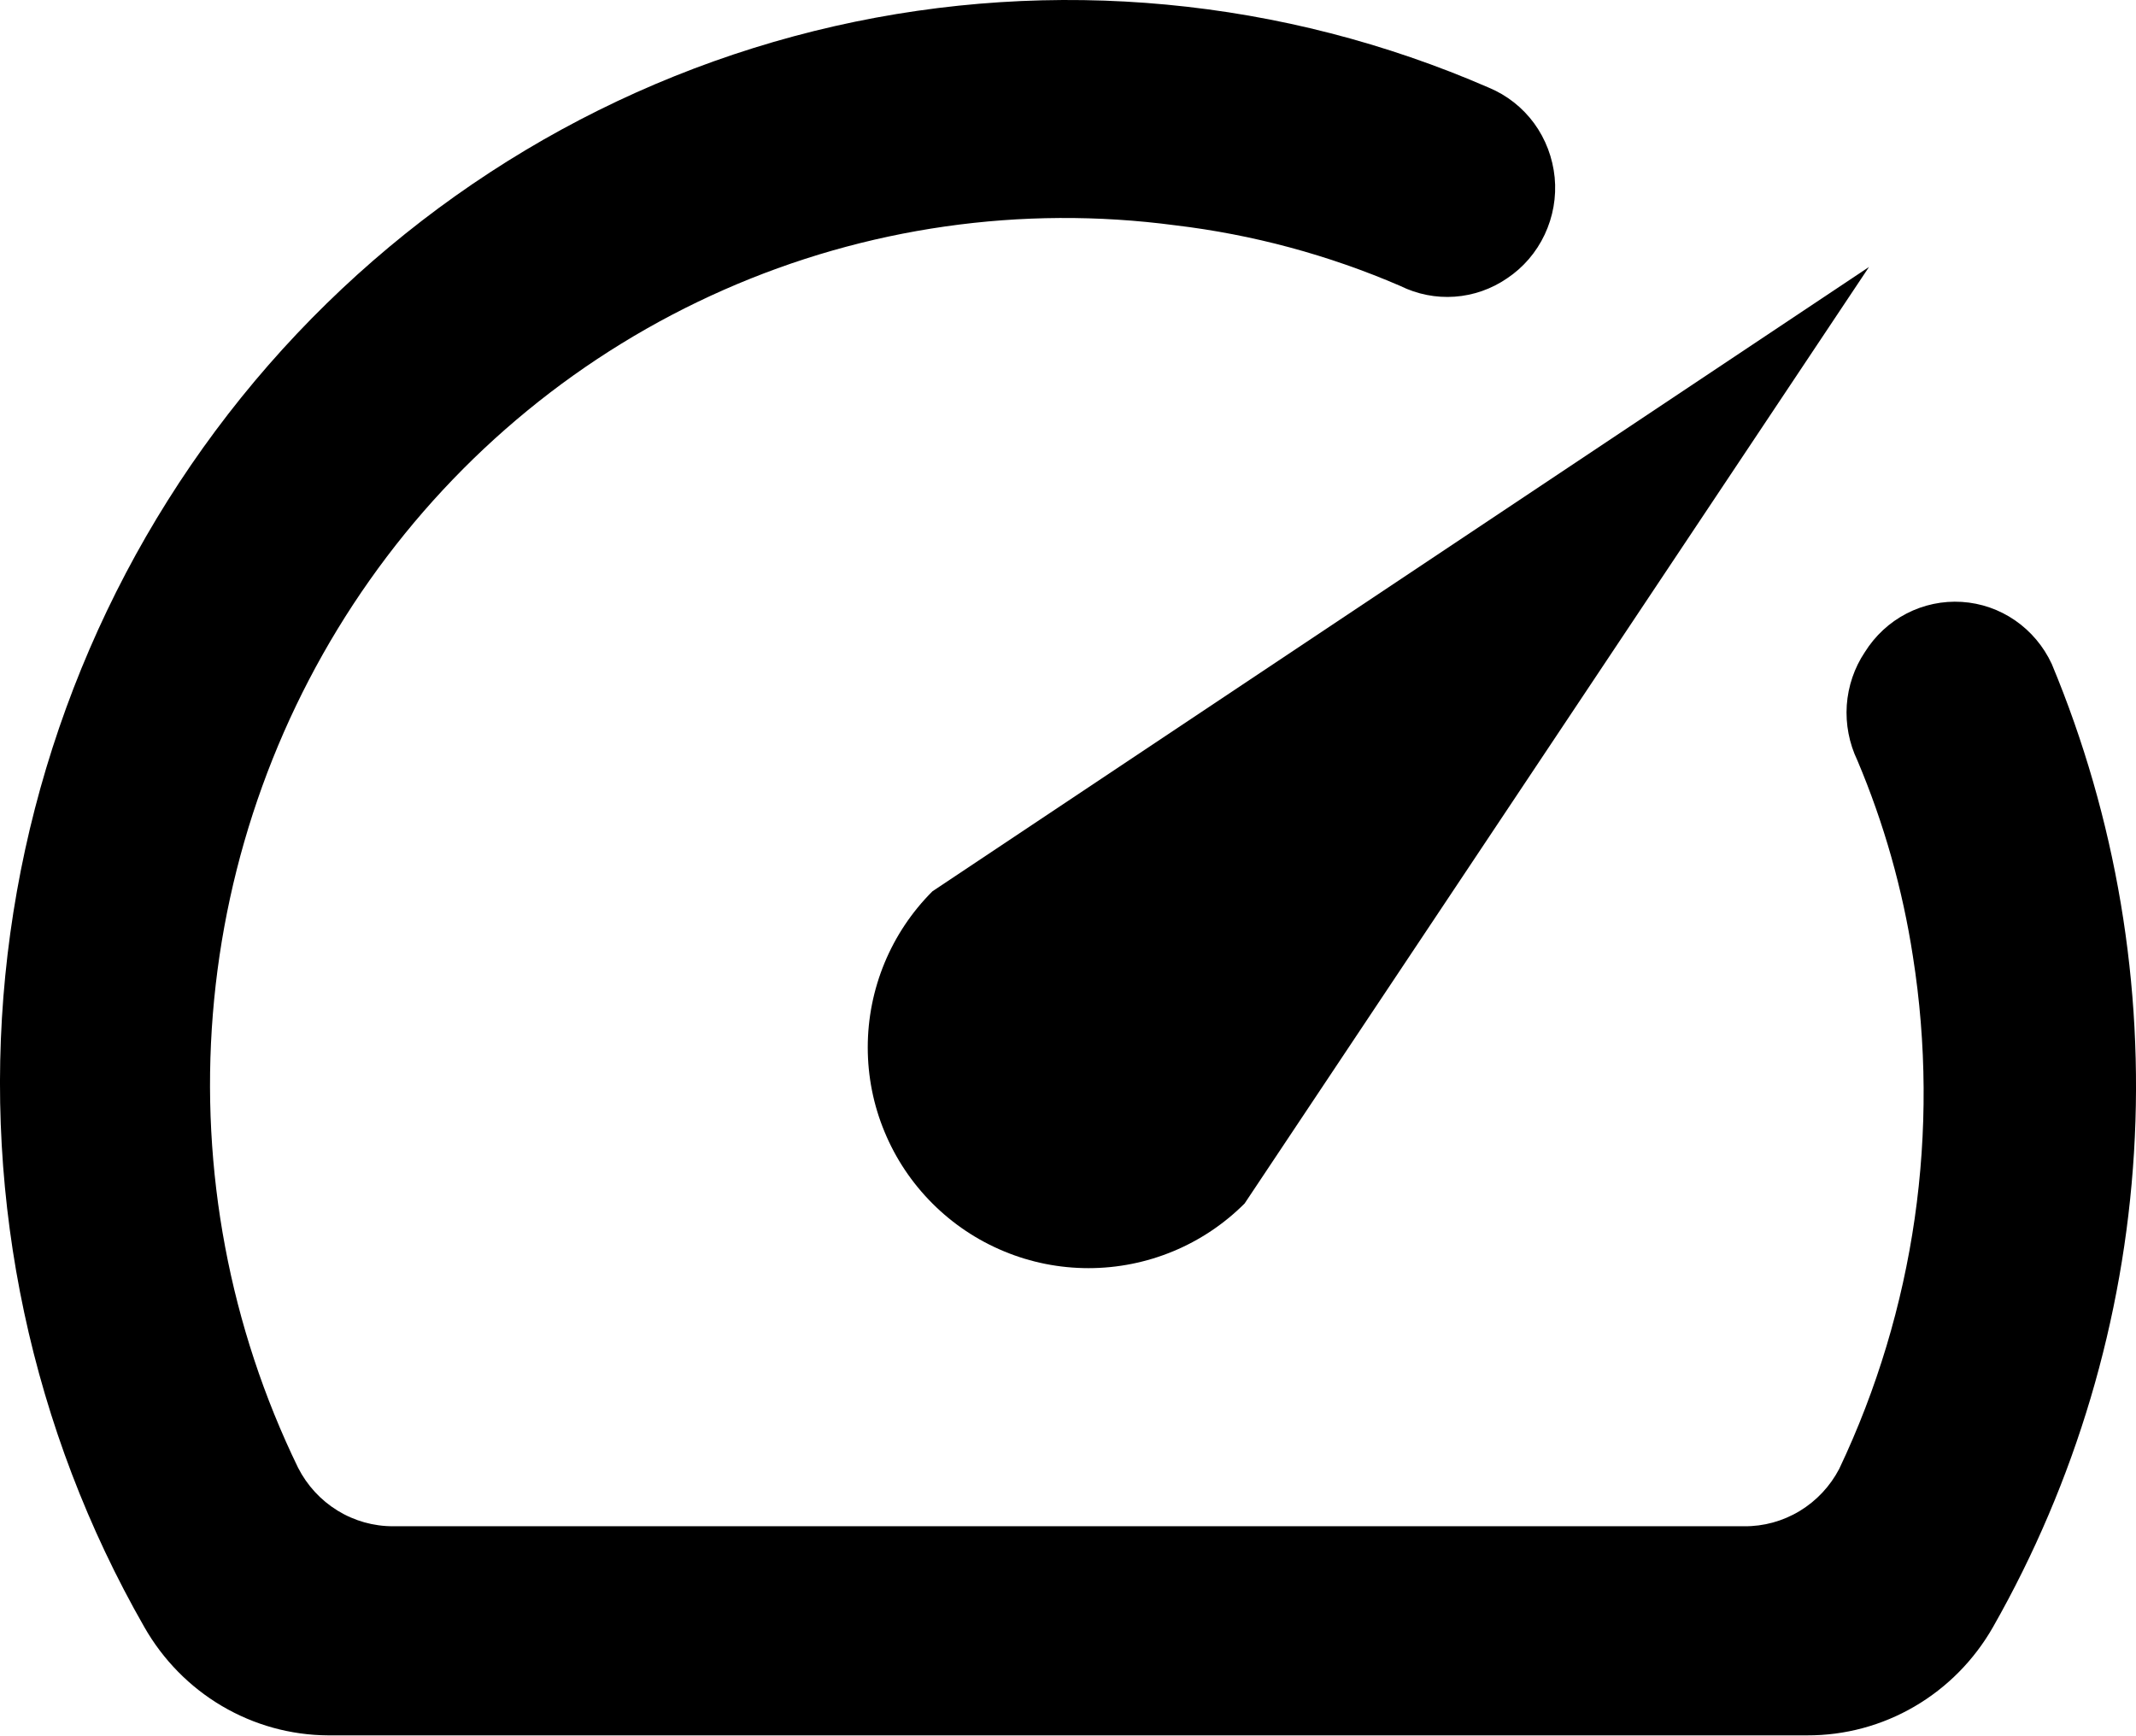
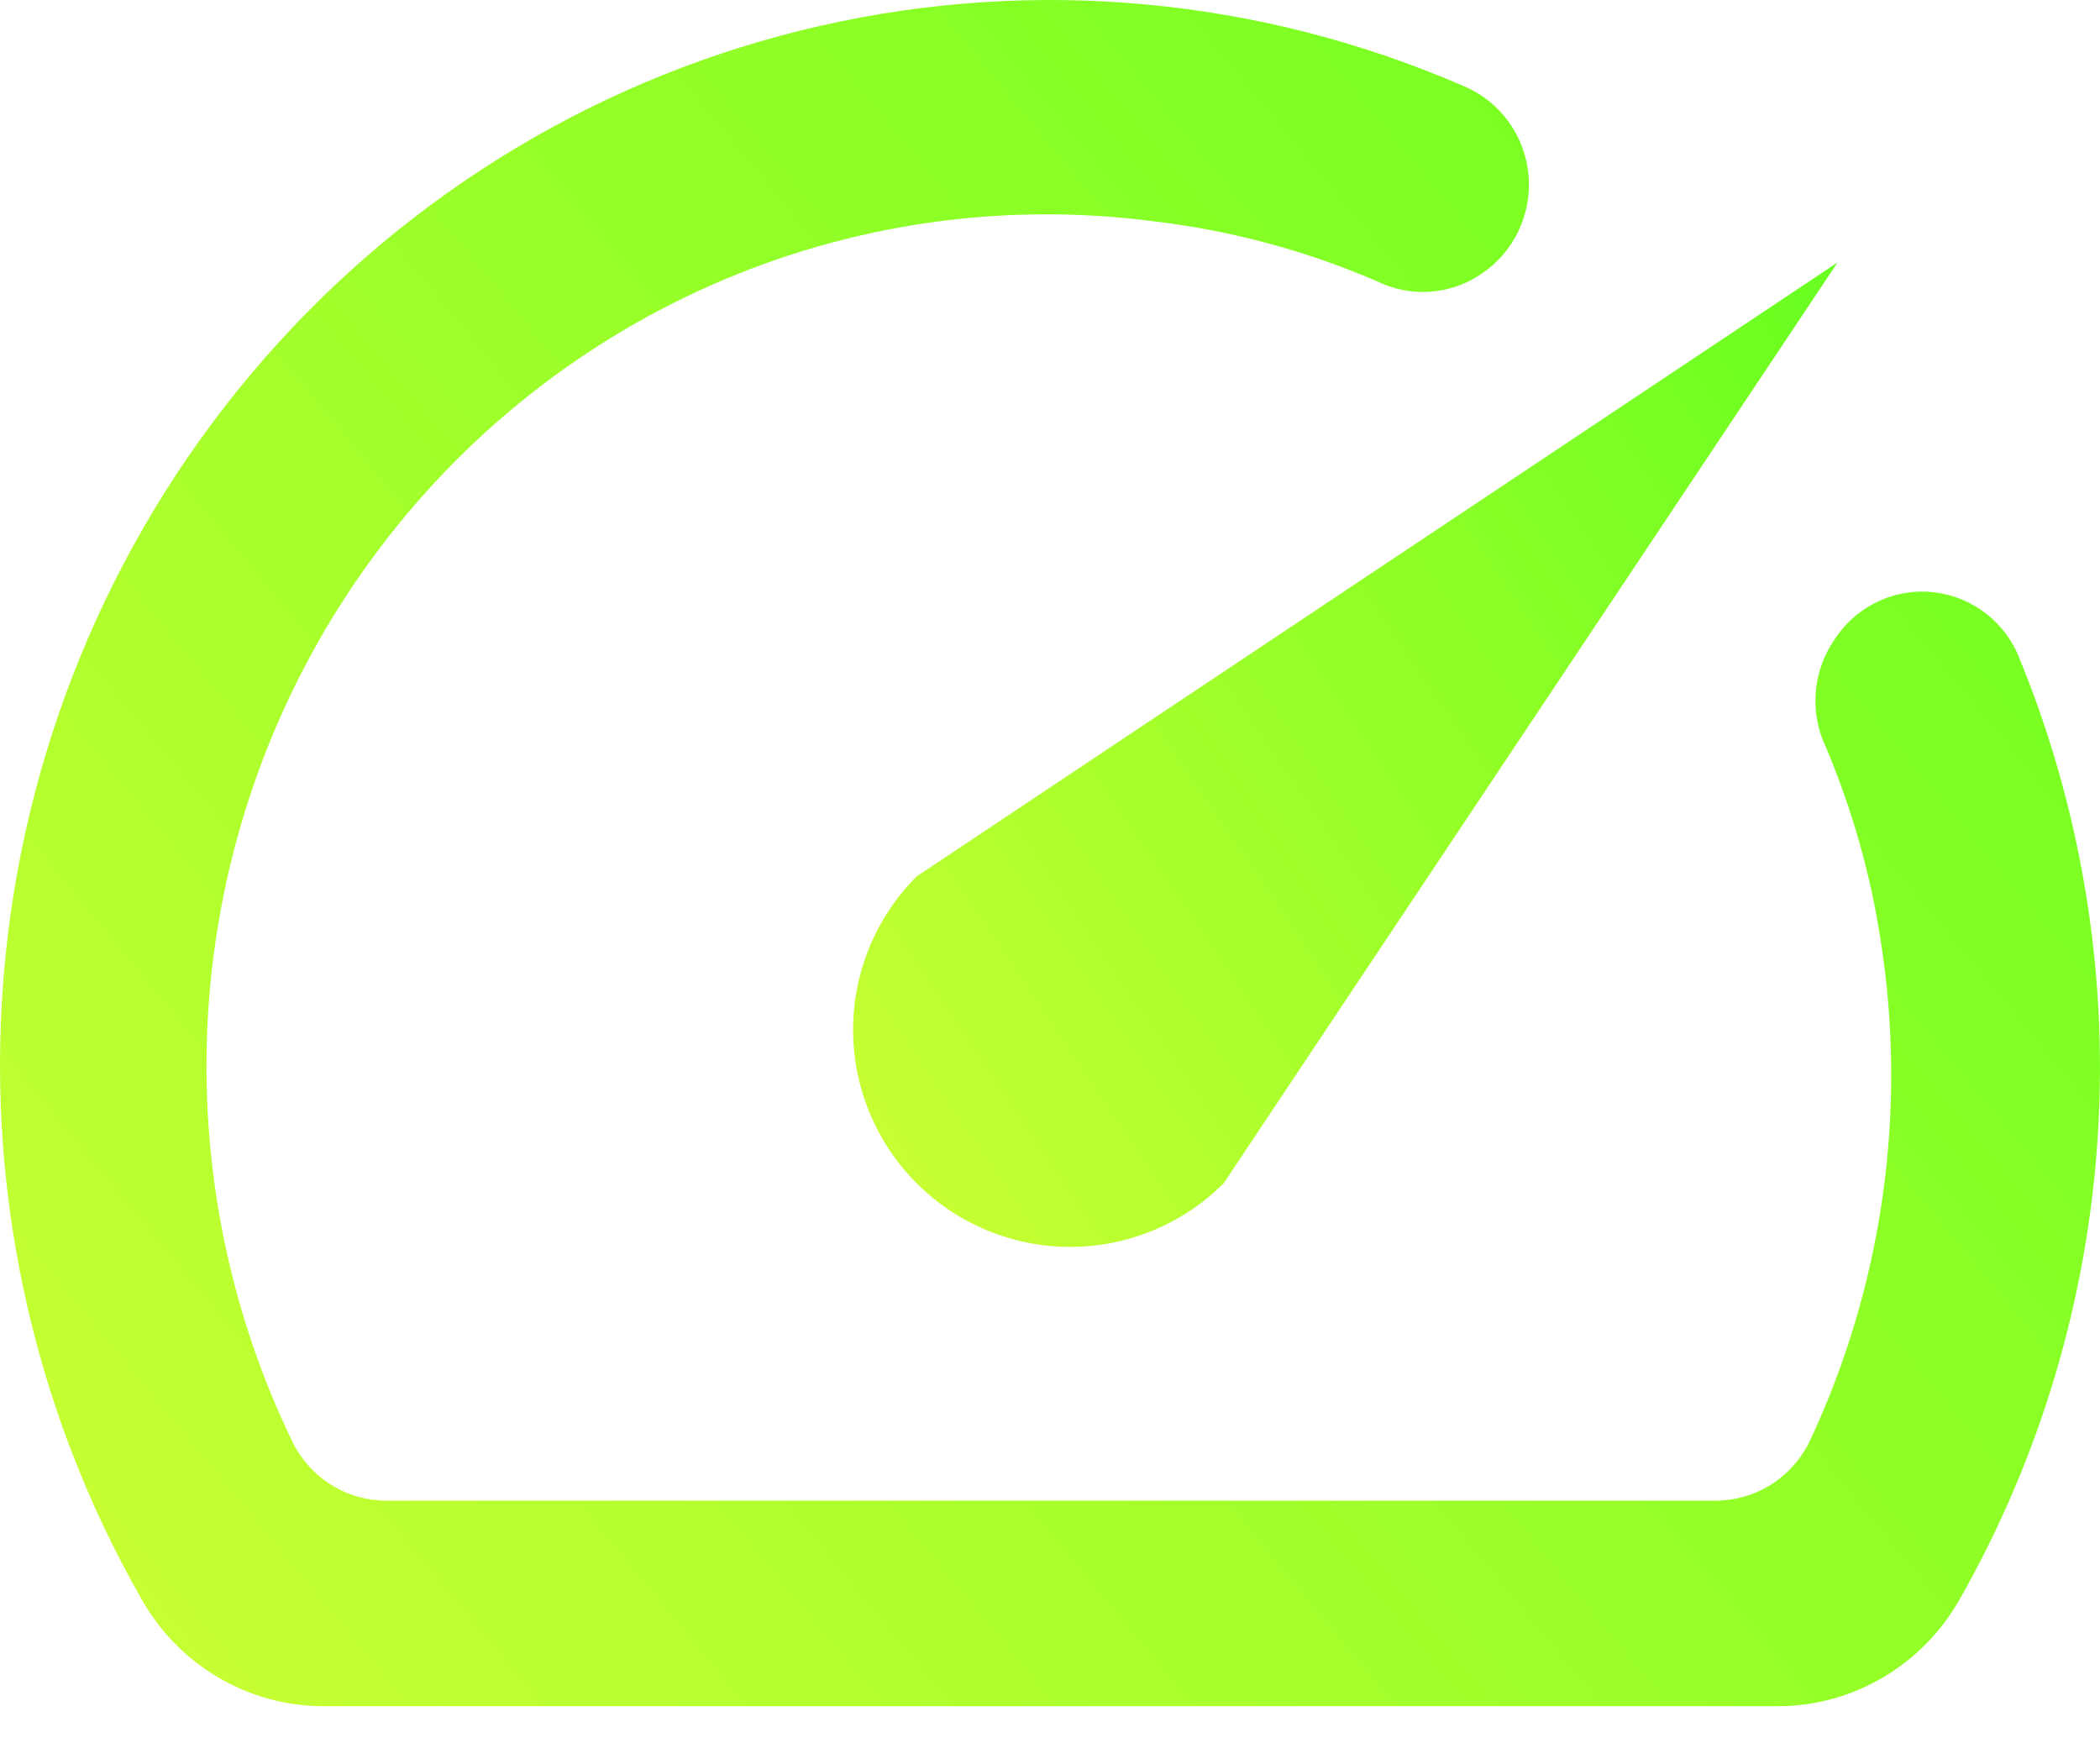
- <svg xmlns="http://www.w3.org/2000/svg" width="32" height="26" viewBox="0 0 32 26" fill="none">
-   <path d="M27.938 9.77C27.78 10.006 27.687 10.281 27.667 10.566C27.648 10.851 27.703 11.136 27.826 11.393C28.223 12.332 28.503 13.319 28.658 14.33C29.07 16.944 28.685 19.622 27.554 22.007C27.417 22.269 27.212 22.487 26.961 22.639C26.709 22.791 26.422 22.87 26.13 22.867H5.89C5.596 22.868 5.308 22.787 5.056 22.632C4.805 22.477 4.601 22.256 4.466 21.991C3.441 19.883 3 17.533 3.189 15.191C3.378 12.85 4.19 10.603 5.538 8.693C6.886 6.782 8.721 5.278 10.845 4.342C12.97 3.405 15.305 3.071 17.602 3.375C18.764 3.513 19.901 3.819 20.978 4.284C21.231 4.409 21.512 4.465 21.793 4.445C22.074 4.425 22.345 4.33 22.578 4.17C22.821 4.008 23.016 3.781 23.141 3.515C23.267 3.248 23.319 2.952 23.291 2.659C23.262 2.365 23.156 2.084 22.983 1.847C22.809 1.61 22.575 1.426 22.306 1.314C19.215 -0.031 15.785 -0.353 12.503 0.392C9.221 1.138 6.255 2.914 4.024 5.467C1.794 8.021 0.414 11.222 0.079 14.617C-0.255 18.011 0.473 21.426 2.162 24.377C2.441 24.867 2.842 25.276 3.324 25.56C3.807 25.845 4.355 25.997 4.914 26H27.074C27.638 26.002 28.193 25.853 28.681 25.568C29.17 25.283 29.576 24.872 29.858 24.377C31.094 22.204 31.817 19.771 31.97 17.267C32.122 14.764 31.701 12.259 30.738 9.948C30.616 9.685 30.427 9.46 30.19 9.296C29.953 9.132 29.677 9.036 29.39 9.018C29.104 9 28.818 9.06 28.563 9.192C28.307 9.324 28.092 9.524 27.938 9.77Z" fill="black" />
-   <path d="M13.969 13.354C13.348 13.974 13 14.816 13 15.693C13 16.127 13.085 16.557 13.252 16.958C13.418 17.36 13.662 17.724 13.969 18.031C14.276 18.338 14.64 18.582 15.042 18.748C15.443 18.915 15.873 19 16.307 19C17.184 19 18.026 18.652 18.646 18.031L28 4L13.969 13.354Z" fill="black" />
+ <svg xmlns="http://www.w3.org/2000/svg" width="25" height="21" viewBox="0 0 25 21" fill="none">
+   <path d="M21.827 7.632C21.703 7.817 21.63 8.032 21.615 8.255C21.6 8.477 21.642 8.7 21.739 8.9C22.049 9.635 22.268 10.406 22.389 11.196C22.711 13.237 22.41 15.33 21.527 17.193C21.419 17.398 21.259 17.568 21.063 17.687C20.867 17.805 20.642 17.867 20.414 17.865H4.601C4.372 17.866 4.146 17.802 3.95 17.681C3.754 17.561 3.594 17.387 3.489 17.18C2.689 15.534 2.344 13.698 2.491 11.868C2.639 10.039 3.273 8.284 4.327 6.791C5.38 5.298 6.813 4.124 8.473 3.392C10.133 2.66 11.957 2.399 13.752 2.637C14.659 2.745 15.548 2.984 16.389 3.347C16.587 3.445 16.806 3.488 17.026 3.473C17.245 3.457 17.457 3.383 17.639 3.258C17.829 3.131 17.981 2.954 18.079 2.746C18.177 2.538 18.218 2.307 18.196 2.077C18.174 1.848 18.091 1.628 17.955 1.443C17.82 1.258 17.637 1.114 17.427 1.026C15.012 -0.024 12.332 -0.276 9.768 0.307C7.204 0.889 4.886 2.276 3.144 4.271C1.402 6.266 0.323 8.767 0.062 11.419C-0.199 14.071 0.37 16.739 1.689 19.044C1.907 19.428 2.22 19.747 2.597 19.969C2.974 20.191 3.402 20.31 3.839 20.312H21.152C21.592 20.314 22.026 20.198 22.407 19.975C22.789 19.753 23.107 19.431 23.327 19.044C24.292 17.347 24.857 15.446 24.976 13.49C25.095 11.534 24.766 9.577 24.014 7.772C23.919 7.566 23.771 7.39 23.586 7.262C23.401 7.135 23.185 7.06 22.961 7.045C22.738 7.031 22.514 7.078 22.315 7.181C22.115 7.285 21.947 7.44 21.827 7.632Z" fill="url(#paint0_linear_324_478)" />
+   <path d="M10.913 10.433C10.428 10.918 10.156 11.575 10.156 12.26C10.156 12.599 10.223 12.935 10.353 13.249C10.483 13.562 10.673 13.847 10.913 14.087C11.153 14.327 11.438 14.517 11.751 14.647C12.065 14.777 12.401 14.844 12.74 14.844C13.425 14.844 14.082 14.572 14.567 14.087L21.875 3.125L10.913 10.433Z" fill="url(#paint1_linear_324_478)" />
+   <defs>
+     <linearGradient id="paint0_linear_324_478" x1="0.221" y1="20.312" x2="24.779" y2="-2.07299e-05" gradientUnits="userSpaceOnUse">
+       <stop stop-color="#CCFF33" />
+       <stop offset="0.49" stop-color="#9AFF29" />
+       <stop offset="1" stop-color="#68FF20" />
+     </linearGradient>
+     <linearGradient id="paint1_linear_324_478" x1="10.26" y1="14.844" x2="23.615" y2="5.868" gradientUnits="userSpaceOnUse">
+       <stop stop-color="#CCFF33" />
+       <stop offset="0.49" stop-color="#9AFF29" />
+       <stop offset="1" stop-color="#68FF20" />
+     </linearGradient>
+   </defs>
</svg>
